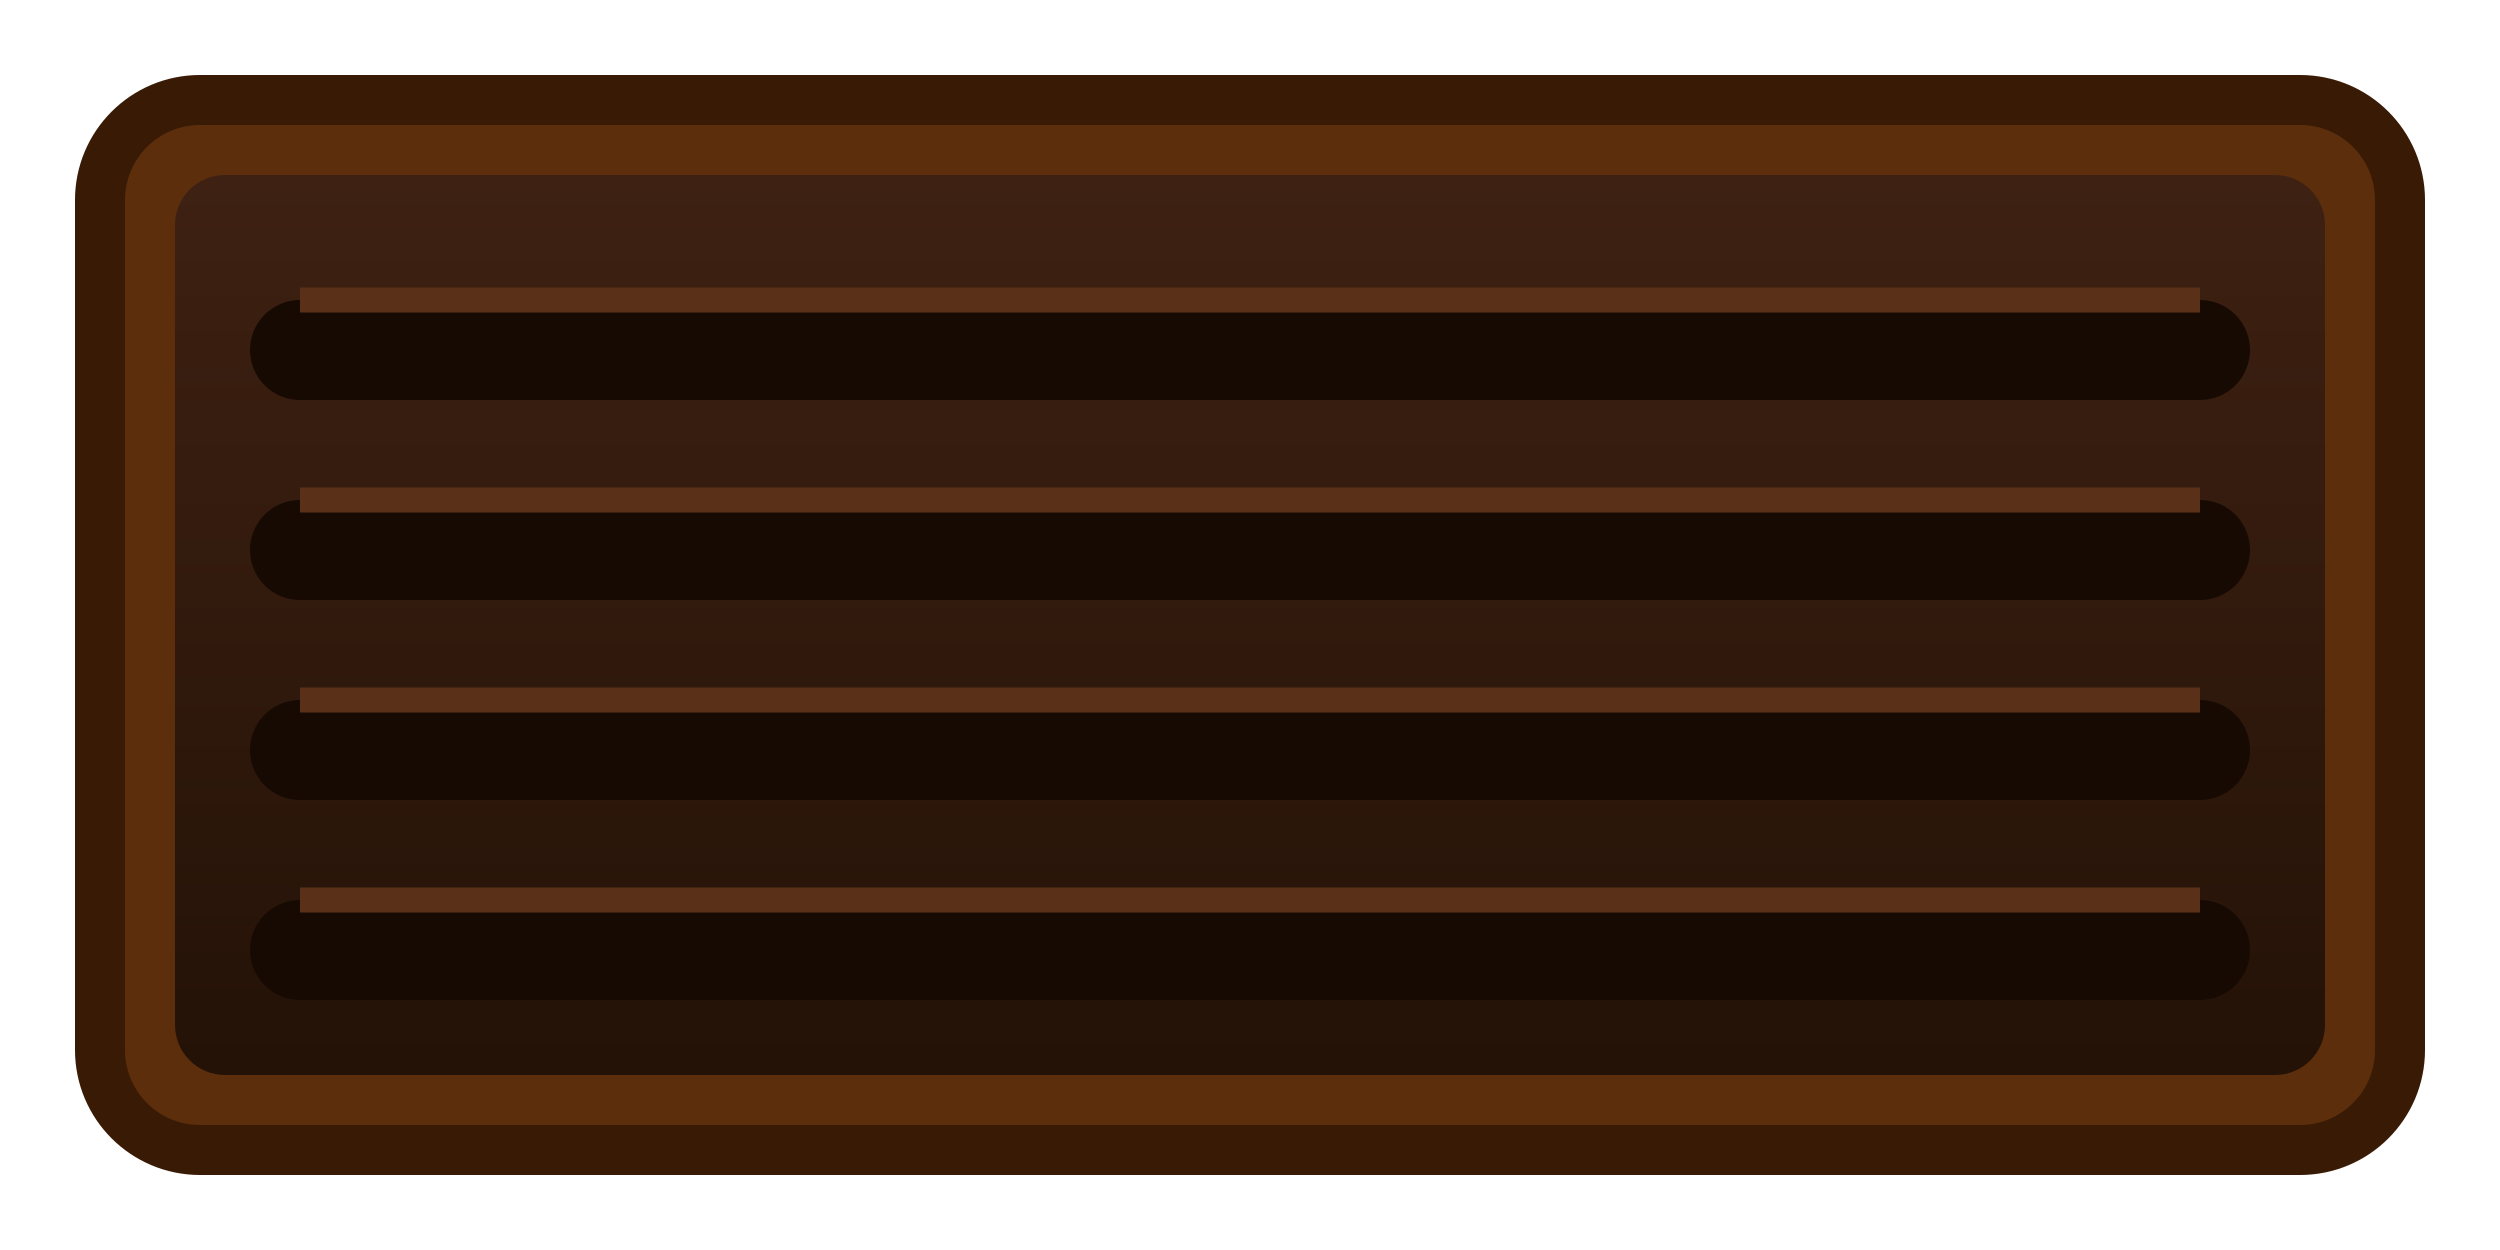
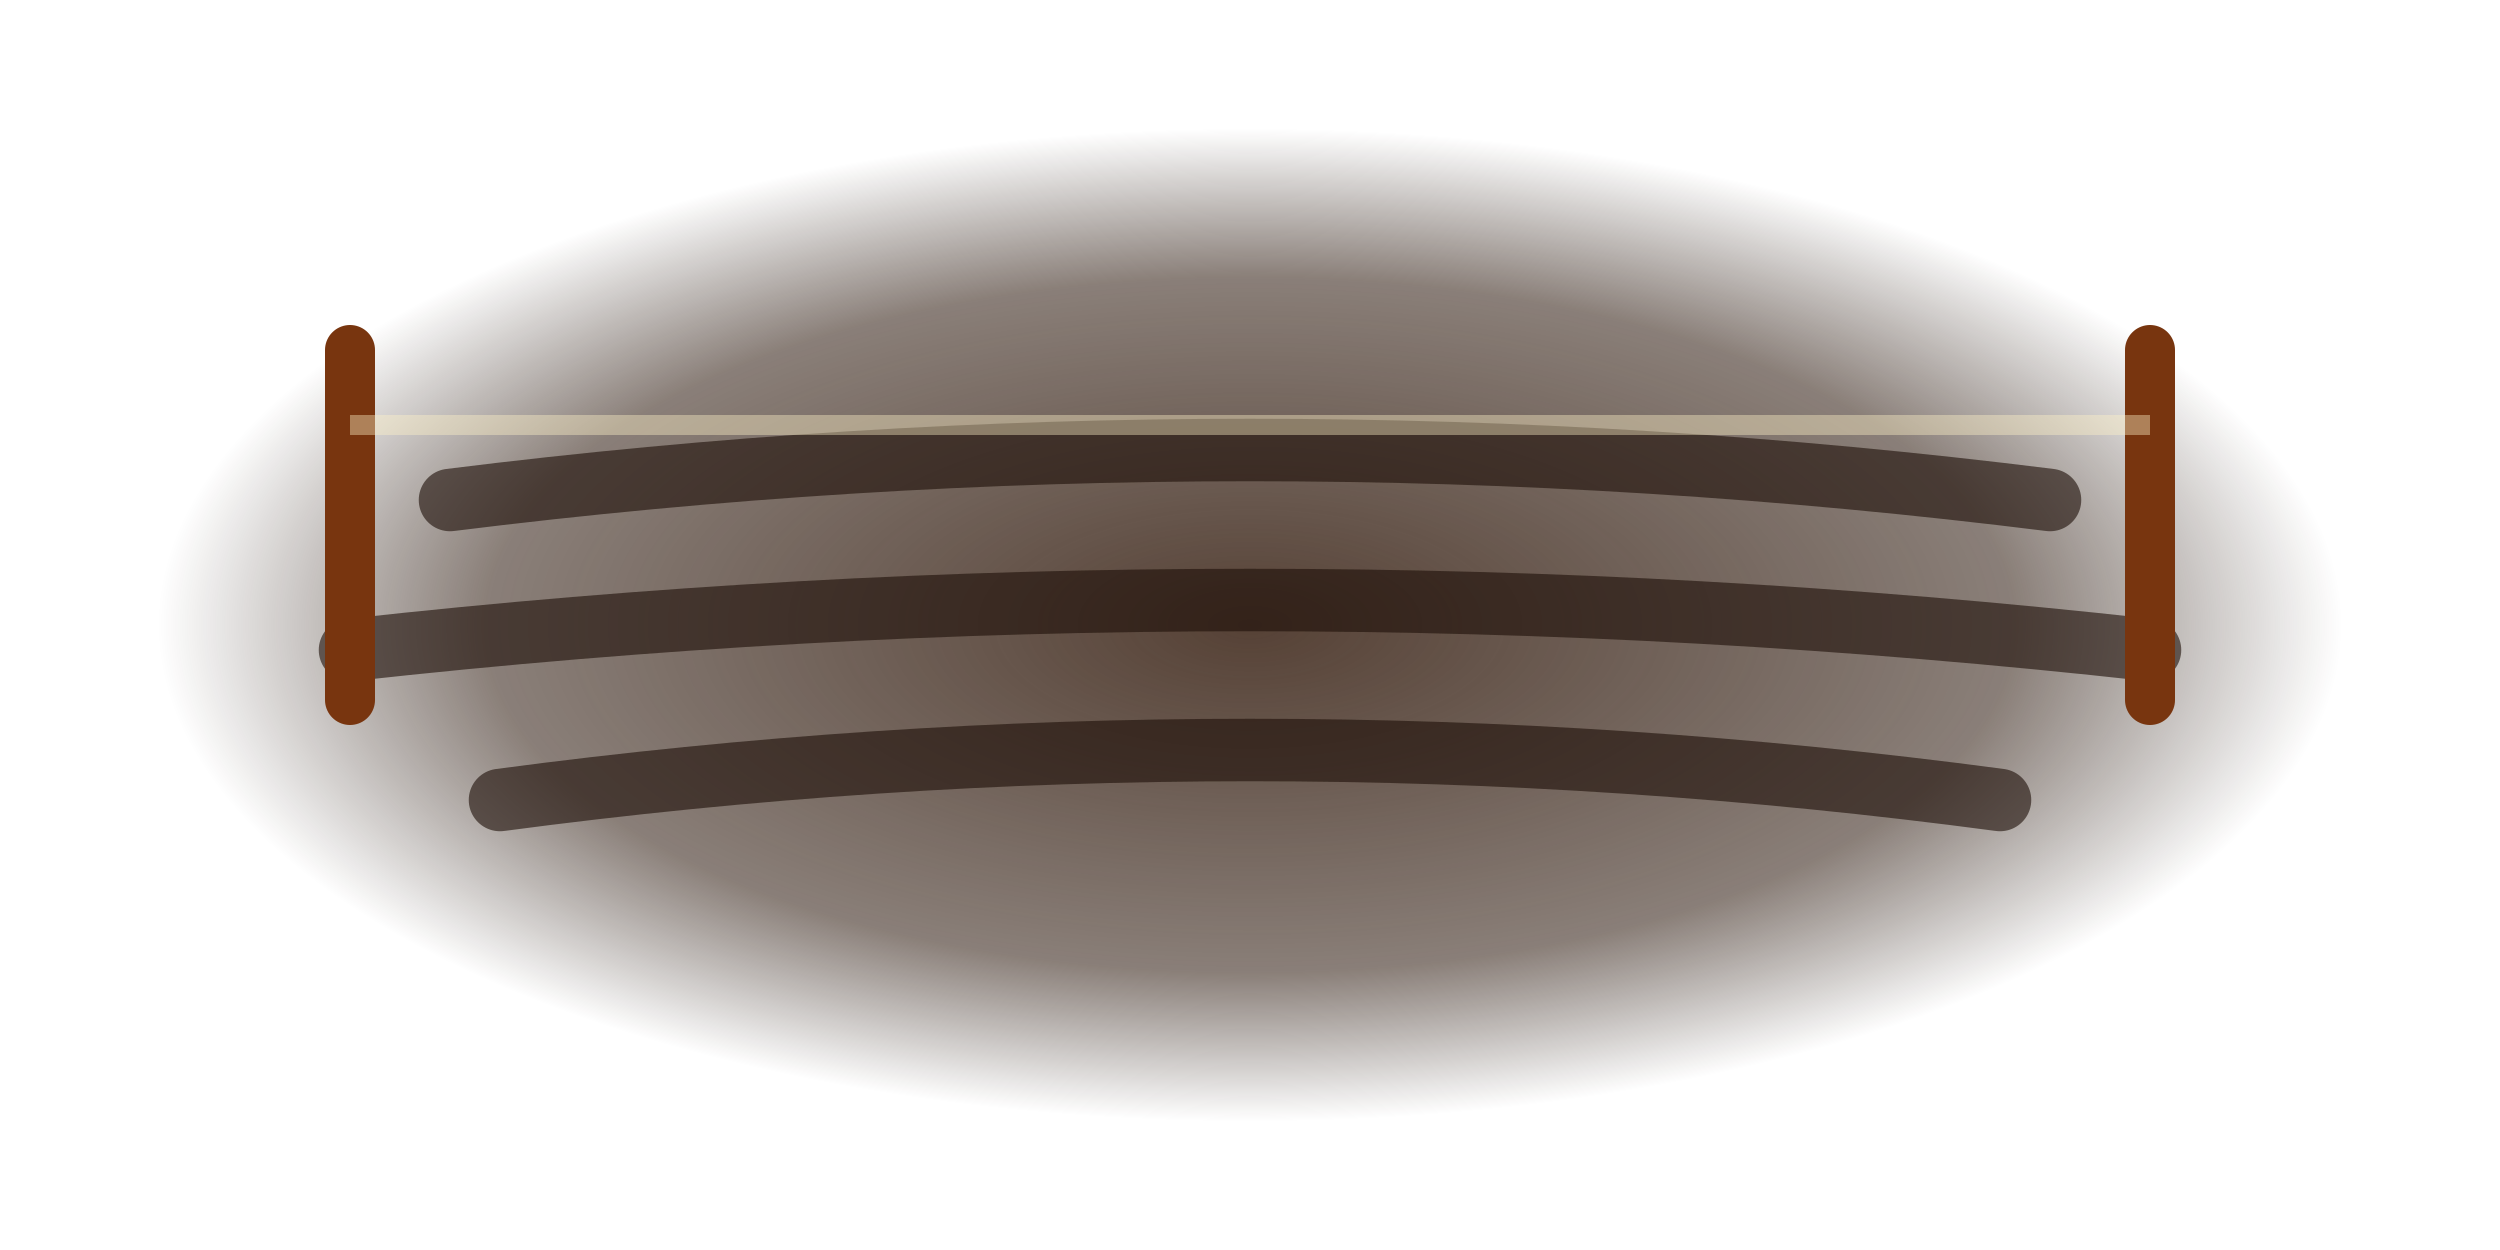
<svg xmlns="http://www.w3.org/2000/svg" viewBox="0 0 100 50" width="100" height="50">
  <defs>
-     <linearGradient id="terraArada" x1="0%" y1="0%" x2="0%" y2="100%">
-       <stop offset="0%" stop-color="#3e2112" />
-       <stop offset="100%" stop-color="#241207" />
-     </linearGradient>
+     <radialGradient id="terraOrganica" cx="50%" cy="50%" r="50%">
+       <stop offset="0%" stop-color="#382012" stop-opacity="0.85" />
+       <stop offset="70%" stop-color="#2a160a" stop-opacity="0.55" />
+       <stop offset="100%" stop-color="#1c0e06" stop-opacity="0" />
+     </radialGradient>
  </defs>
-   <rect x="4" y="4" width="92" height="42" rx="4" fill="#5c2e0b" stroke="#381a05" stroke-width="2" />
-   <rect x="7" y="7" width="86" height="36" rx="2" fill="url(#terraArada)" />
-   <path d="M12,14 L88,14" stroke="#170a03" stroke-width="4" stroke-linecap="round" />
-   <path d="M12,22 L88,22" stroke="#170a03" stroke-width="4" stroke-linecap="round" />
-   <path d="M12,30 L88,30" stroke="#170a03" stroke-width="4" stroke-linecap="round" />
-   <path d="M12,38 L88,38" stroke="#170a03" stroke-width="4" stroke-linecap="round" />
-   <line x1="12" y1="12" x2="88" y2="12" stroke="#5a3118" stroke-width="1" />
-   <line x1="12" y1="20" x2="88" y2="20" stroke="#5a3118" stroke-width="1" />
-   <line x1="12" y1="28" x2="88" y2="28" stroke="#5a3118" stroke-width="1" />
-   <line x1="12" y1="36" x2="88" y2="36" stroke="#5a3118" stroke-width="1" />
+   <ellipse cx="50" cy="25" rx="44" ry="20" fill="url(#terraOrganica)" />
+   <path d="M18,20 Q50,16 82,20" stroke="#1c0e06" stroke-width="2.5" stroke-linecap="round" fill="none" opacity="0.6" />
+   <path d="M14,26 Q50,22 86,26" stroke="#1c0e06" stroke-width="2.5" stroke-linecap="round" fill="none" opacity="0.6" />
+   <path d="M20,32 Q50,28 80,32" stroke="#1c0e06" stroke-width="2.5" stroke-linecap="round" fill="none" opacity="0.6" />
+   <line x1="14" y1="14" x2="14" y2="28" stroke="#78350f" stroke-width="2" stroke-linecap="round" />
+   <line x1="86" y1="14" x2="86" y2="28" stroke="#78350f" stroke-width="2" stroke-linecap="round" />
+   <line x1="14" y1="17" x2="86" y2="17" stroke="#fef3c7" stroke-width="0.8" opacity="0.4" />
</svg>
